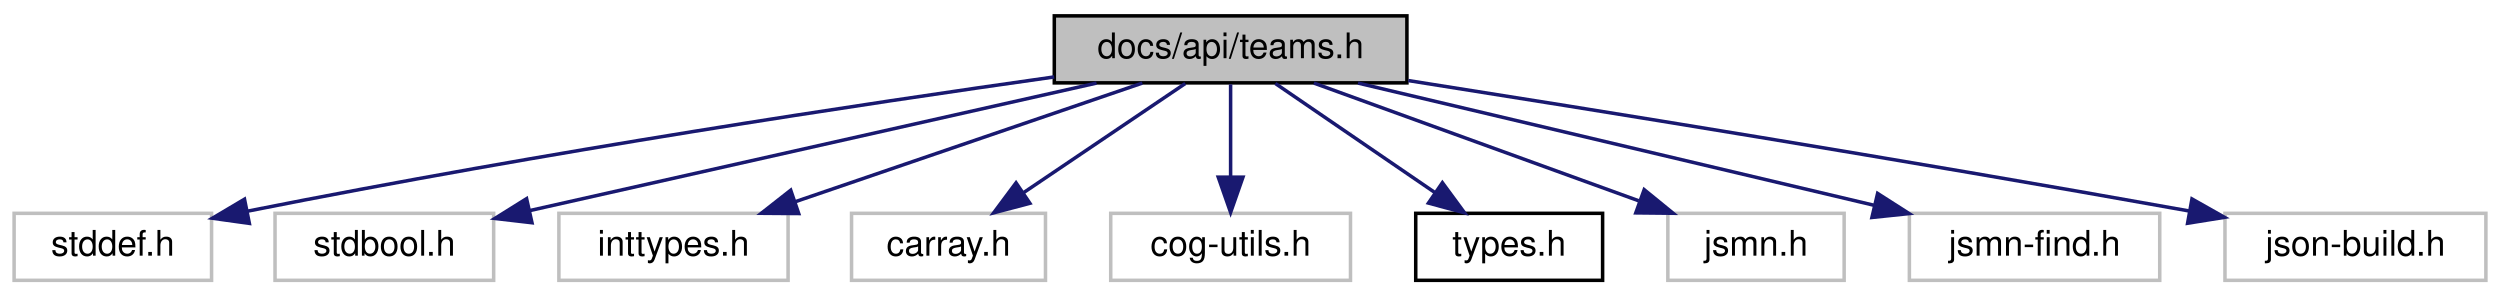
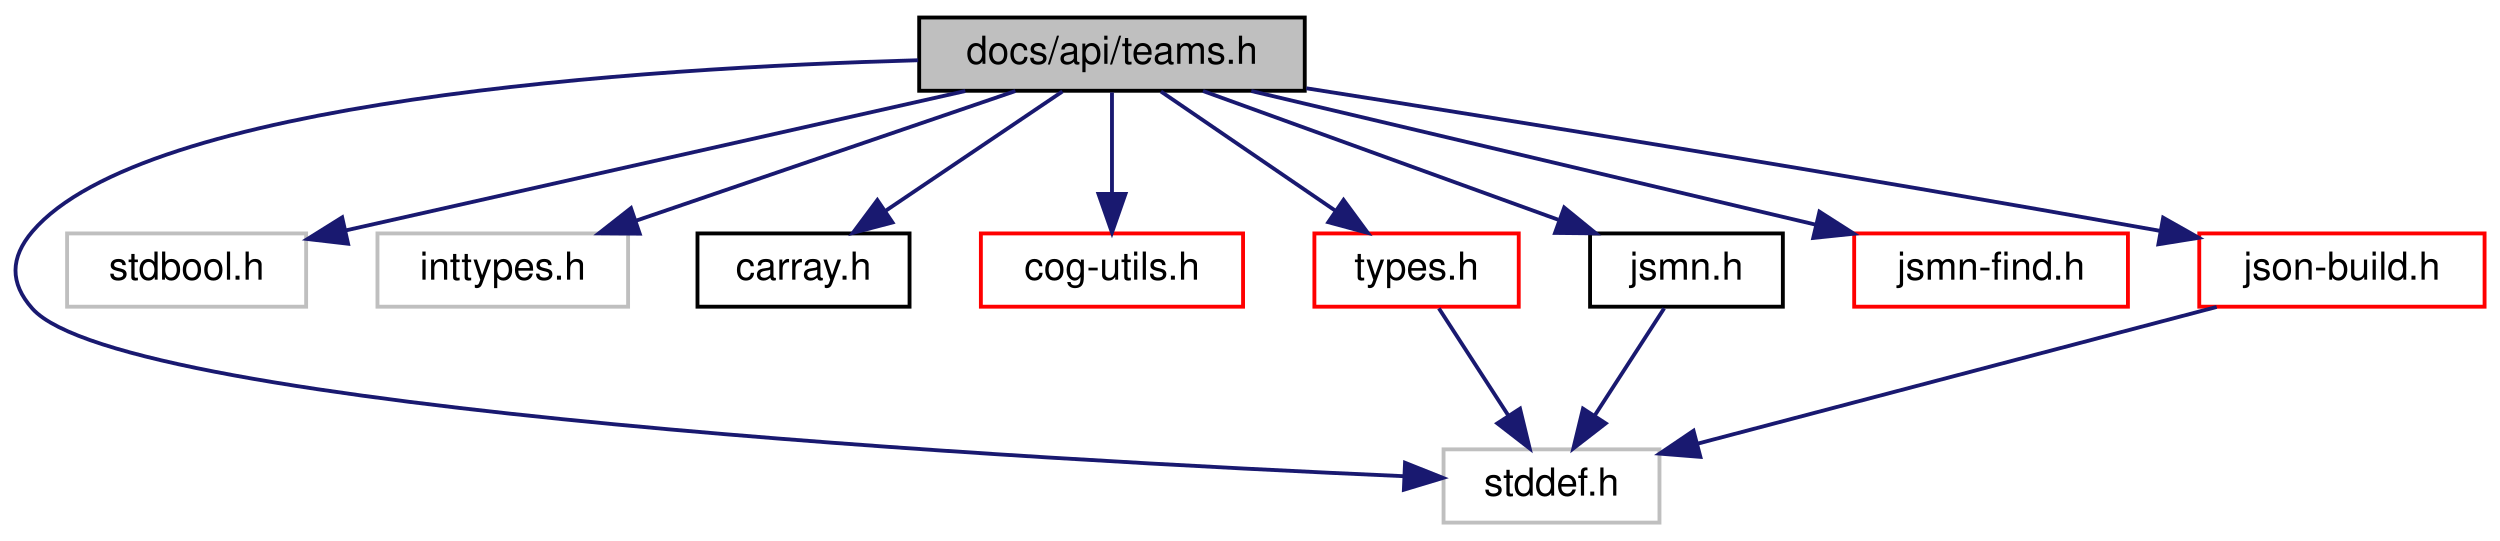
- <svg xmlns="http://www.w3.org/2000/svg" xmlns:xlink="http://www.w3.org/1999/xlink" width="709pt" height="84pt" viewBox="0.00 0.00 709.00 84.00">
-   <g id="graph0" class="graph" transform="scale(1 1) rotate(0) translate(4 80)">
+ <svg xmlns="http://www.w3.org/2000/svg" xmlns:xlink="http://www.w3.org/1999/xlink" width="648pt" height="140pt" viewBox="0.00 0.00 648.40 140.00">
+   <g id="graph0" class="graph" transform="scale(1 1) rotate(0) translate(4 136)">
    <g id="node1" class="node">
      <g id="a_node1">
        <a xlink:title="Generated code.">
-           <polygon fill="#bfbfbf" stroke="black" points="295,-56.5 295,-75.5 395,-75.5 395,-56.5 295,-56.5" />
-           <text text-anchor="middle" x="345" y="-63.5" font-family="Helvetica,sans-Serif" font-size="10.00">docs/api/teams.h</text>
+           <polygon fill="#bfbfbf" stroke="black" points="234.4,-112.5 234.4,-131.5 334.4,-131.5 334.4,-112.5 234.4,-112.5" />
+           <text text-anchor="middle" x="284.4" y="-119.5" font-family="Helvetica,sans-Serif" font-size="10.00">docs/api/teams.h</text>
        </a>
      </g>
    </g>
    <g id="node2" class="node">
      <g id="a_node2">
        <a xlink:title=" ">
-           <polygon fill="none" stroke="#bfbfbf" points="0,-0.5 0,-19.5 56,-19.5 56,-0.5 0,-0.5" />
-           <text text-anchor="middle" x="28" y="-7.5" font-family="Helvetica,sans-Serif" font-size="10.00">stddef.h</text>
+           <polygon fill="none" stroke="#bfbfbf" points="370.4,-0.5 370.4,-19.5 426.4,-19.5 426.4,-0.5 370.4,-0.5" />
+           <text text-anchor="middle" x="398.4" y="-7.5" font-family="Helvetica,sans-Serif" font-size="10.00">stddef.h</text>
        </a>
      </g>
    </g>
    <g id="edge1" class="edge">
-       <path fill="none" stroke="midnightblue" d="M294.96,-58.18C240.87,-50.53 151.91,-37.17 66.13,-20.1" />
-       <polygon fill="midnightblue" stroke="midnightblue" points="66.72,-16.65 56.23,-18.11 65.34,-23.51 66.72,-16.65" />
+       <path fill="none" stroke="midnightblue" d="M234.13,-120.42C161.66,-118.39 33.34,-109.96 4.4,-76 -1.36,-69.23 -1.52,-62.63 4.4,-56 27.85,-29.72 265.52,-16.7 359.98,-12.54" />
+       <polygon fill="midnightblue" stroke="midnightblue" points="360.41,-16.02 370.25,-12.09 360.11,-9.03 360.41,-16.02" />
    </g>
    <g id="node3" class="node">
      <g id="a_node3">
        <a xlink:title=" ">
-           <polygon fill="none" stroke="#bfbfbf" points="74,-0.5 74,-19.5 136,-19.5 136,-0.5 74,-0.5" />
-           <text text-anchor="middle" x="105" y="-7.5" font-family="Helvetica,sans-Serif" font-size="10.00">stdbool.h</text>
+           <polygon fill="none" stroke="#bfbfbf" points="13.4,-56.5 13.4,-75.5 75.4,-75.5 75.4,-56.5 13.4,-56.5" />
+           <text text-anchor="middle" x="44.4" y="-63.5" font-family="Helvetica,sans-Serif" font-size="10.00">stdbool.h</text>
        </a>
      </g>
    </g>
    <g id="edge2" class="edge">
-       <path fill="none" stroke="midnightblue" d="M306.97,-56.44C263.1,-46.57 191.24,-30.4 146.11,-20.25" />
-       <polygon fill="midnightblue" stroke="midnightblue" points="146.87,-16.83 136.35,-18.05 145.34,-23.66 146.87,-16.83" />
+       <path fill="none" stroke="midnightblue" d="M246.37,-112.44C202.5,-102.57 130.64,-86.4 85.51,-76.25" />
+       <polygon fill="midnightblue" stroke="midnightblue" points="86.27,-72.83 75.75,-74.05 84.74,-79.66 86.27,-72.83" />
    </g>
    <g id="node4" class="node">
      <g id="a_node4">
        <a xlink:title=" ">
-           <polygon fill="none" stroke="#bfbfbf" points="154.5,-0.5 154.5,-19.5 219.5,-19.5 219.5,-0.5 154.5,-0.5" />
-           <text text-anchor="middle" x="187" y="-7.5" font-family="Helvetica,sans-Serif" font-size="10.00">inttypes.h</text>
+           <polygon fill="none" stroke="#bfbfbf" points="93.9,-56.5 93.9,-75.5 158.9,-75.5 158.9,-56.5 93.9,-56.5" />
+           <text text-anchor="middle" x="126.4" y="-63.5" font-family="Helvetica,sans-Serif" font-size="10.00">inttypes.h</text>
        </a>
      </g>
    </g>
    <g id="edge3" class="edge">
-       <path fill="none" stroke="midnightblue" d="M319.96,-56.44C293.38,-47.36 251.19,-32.94 221.48,-22.78" />
-       <polygon fill="midnightblue" stroke="midnightblue" points="222.51,-19.44 211.92,-19.52 220.25,-26.06 222.51,-19.44" />
+       <path fill="none" stroke="midnightblue" d="M259.36,-112.44C232.78,-103.36 190.59,-88.94 160.88,-78.78" />
+       <polygon fill="midnightblue" stroke="midnightblue" points="161.91,-75.44 151.32,-75.52 159.65,-82.06 161.91,-75.44" />
    </g>
    <g id="node5" class="node">
      <g id="a_node5">
-         <a xlink:title=" ">
-           <polygon fill="none" stroke="#bfbfbf" points="237.5,-0.5 237.5,-19.5 292.5,-19.5 292.5,-0.5 237.5,-0.5" />
-           <text text-anchor="middle" x="265" y="-7.5" font-family="Helvetica,sans-Serif" font-size="10.00">carray.h</text>
+         <a xlink:href="carray_8h.html" target="_top" xlink:title=" ">
+           <polygon fill="none" stroke="black" points="176.9,-56.5 176.9,-75.5 231.9,-75.5 231.9,-56.5 176.9,-56.5" />
+           <text text-anchor="middle" x="204.4" y="-63.5" font-family="Helvetica,sans-Serif" font-size="10.00">carray.h</text>
        </a>
      </g>
    </g>
    <g id="edge4" class="edge">
-       <path fill="none" stroke="midnightblue" d="M332.15,-56.32C319.78,-47.98 300.87,-35.21 286.26,-25.35" />
-       <polygon fill="midnightblue" stroke="midnightblue" points="288.07,-22.35 277.82,-19.65 284.15,-28.15 288.07,-22.35" />
+       <path fill="none" stroke="midnightblue" d="M271.55,-112.32C259.18,-103.98 240.27,-91.21 225.66,-81.35" />
+       <polygon fill="midnightblue" stroke="midnightblue" points="227.47,-78.35 217.22,-75.65 223.55,-84.15 227.47,-78.35" />
    </g>
    <g id="node6" class="node">
      <g id="a_node6">
-         <a xlink:title=" ">
-           <polygon fill="none" stroke="#bfbfbf" points="311,-0.5 311,-19.5 379,-19.5 379,-0.5 311,-0.5" />
-           <text text-anchor="middle" x="345" y="-7.5" font-family="Helvetica,sans-Serif" font-size="10.00">cog-utils.h</text>
+         <a xlink:href="cog-utils_8h.html" target="_top" xlink:title=" ">
+           <polygon fill="none" stroke="red" points="250.4,-56.5 250.4,-75.5 318.4,-75.5 318.4,-56.5 250.4,-56.5" />
+           <text text-anchor="middle" x="284.4" y="-63.5" font-family="Helvetica,sans-Serif" font-size="10.00">cog-utils.h</text>
        </a>
      </g>
    </g>
    <g id="edge5" class="edge">
-       <path fill="none" stroke="midnightblue" d="M345,-56.08C345,-49.01 345,-38.86 345,-29.99" />
-       <polygon fill="midnightblue" stroke="midnightblue" points="348.5,-29.75 345,-19.75 341.5,-29.75 348.5,-29.75" />
+       <path fill="none" stroke="midnightblue" d="M284.4,-112.08C284.4,-105.01 284.4,-94.86 284.4,-85.99" />
+       <polygon fill="midnightblue" stroke="midnightblue" points="287.9,-85.75 284.4,-75.75 280.9,-85.75 287.9,-85.75" />
    </g>
    <g id="node7" class="node">
      <g id="a_node7">
        <a xlink:href="types_8h.html" target="_top" xlink:title=" ">
-           <polygon fill="none" stroke="black" points="397.5,-0.5 397.5,-19.5 450.5,-19.5 450.5,-0.5 397.5,-0.5" />
-           <text text-anchor="middle" x="424" y="-7.5" font-family="Helvetica,sans-Serif" font-size="10.00">types.h</text>
+           <polygon fill="none" stroke="red" points="336.9,-56.5 336.9,-75.5 389.9,-75.5 389.9,-56.5 336.9,-56.5" />
+           <text text-anchor="middle" x="363.4" y="-63.5" font-family="Helvetica,sans-Serif" font-size="10.00">types.h</text>
        </a>
      </g>
    </g>
    <g id="edge6" class="edge">
-       <path fill="none" stroke="midnightblue" d="M357.69,-56.32C369.9,-47.98 388.58,-35.21 403,-25.35" />
-       <polygon fill="midnightblue" stroke="midnightblue" points="405.06,-28.19 411.34,-19.65 401.11,-22.41 405.06,-28.19" />
+       <path fill="none" stroke="midnightblue" d="M297.09,-112.32C309.3,-103.98 327.98,-91.21 342.4,-81.35" />
+       <polygon fill="midnightblue" stroke="midnightblue" points="344.46,-84.19 350.74,-75.65 340.51,-78.41 344.46,-84.19" />
    </g>
    <g id="node8" class="node">
      <g id="a_node8">
-         <a xlink:title=" ">
-           <polygon fill="none" stroke="#bfbfbf" points="469,-0.5 469,-19.5 519,-19.5 519,-0.5 469,-0.5" />
-           <text text-anchor="middle" x="494" y="-7.5" font-family="Helvetica,sans-Serif" font-size="10.00">jsmn.h</text>
-         </a>
-       </g>
-     </g>
-     <g id="edge7" class="edge">
-       <path fill="none" stroke="midnightblue" d="M368.61,-56.44C393.46,-47.44 432.77,-33.19 460.75,-23.05" />
-       <polygon fill="midnightblue" stroke="midnightblue" points="462.29,-26.21 470.5,-19.52 459.91,-19.63 462.29,-26.21" />
-     </g>
-     <g id="node9" class="node">
-       <g id="a_node9">
-         <a xlink:title=" ">
-           <polygon fill="none" stroke="#bfbfbf" points="537.5,-0.5 537.5,-19.5 608.5,-19.5 608.5,-0.5 537.5,-0.5" />
-           <text text-anchor="middle" x="573" y="-7.5" font-family="Helvetica,sans-Serif" font-size="10.00">jsmn-find.h</text>
+         <a xlink:href="jsmn_8h.html" target="_top" xlink:title=" ">
+           <polygon fill="none" stroke="black" points="408.4,-56.5 408.4,-75.5 458.4,-75.5 458.4,-56.5 408.4,-56.5" />
+           <text text-anchor="middle" x="433.4" y="-63.5" font-family="Helvetica,sans-Serif" font-size="10.00">jsmn.h</text>
        </a>
      </g>
    </g>
    <g id="edge8" class="edge">
-       <path fill="none" stroke="midnightblue" d="M381.13,-56.44C420.77,-47.06 484.47,-31.97 527.49,-21.78" />
-       <polygon fill="midnightblue" stroke="midnightblue" points="528.49,-25.14 537.42,-19.43 526.88,-18.33 528.49,-25.14" />
+       <path fill="none" stroke="midnightblue" d="M308.01,-112.44C332.86,-103.44 372.17,-89.19 400.15,-79.05" />
+       <polygon fill="midnightblue" stroke="midnightblue" points="401.69,-82.21 409.9,-75.52 399.31,-75.63 401.69,-82.21" />
+     </g>
+     <g id="node9" class="node">
+       <g id="a_node9">
+         <a xlink:href="jsmn-find_8h.html" target="_top" xlink:title=" ">
+           <polygon fill="none" stroke="red" points="476.9,-56.5 476.9,-75.5 547.9,-75.5 547.9,-56.5 476.9,-56.5" />
+           <text text-anchor="middle" x="512.4" y="-63.5" font-family="Helvetica,sans-Serif" font-size="10.00">jsmn-find.h</text>
+         </a>
+       </g>
+     </g>
+     <g id="edge10" class="edge">
+       <path fill="none" stroke="midnightblue" d="M320.53,-112.44C360.17,-103.06 423.87,-87.97 466.89,-77.78" />
+       <polygon fill="midnightblue" stroke="midnightblue" points="467.89,-81.14 476.82,-75.43 466.28,-74.33 467.89,-81.14" />
    </g>
    <g id="node10" class="node">
      <g id="a_node10">
-         <a xlink:title=" ">
-           <polygon fill="none" stroke="#bfbfbf" points="627,-0.5 627,-19.5 701,-19.5 701,-0.5 627,-0.5" />
-           <text text-anchor="middle" x="664" y="-7.5" font-family="Helvetica,sans-Serif" font-size="10.00">json-build.h</text>
+         <a xlink:href="json-build_8h.html" target="_top" xlink:title=" ">
+           <polygon fill="none" stroke="red" points="566.4,-56.5 566.4,-75.5 640.4,-75.5 640.4,-56.5 566.4,-56.5" />
+           <text text-anchor="middle" x="603.4" y="-63.5" font-family="Helvetica,sans-Serif" font-size="10.00">json-build.h</text>
        </a>
      </g>
    </g>
+     <g id="edge11" class="edge">
+       <path fill="none" stroke="midnightblue" d="M334.79,-113.15C387.55,-104.84 473.05,-91.07 556.38,-76.14" />
+       <polygon fill="midnightblue" stroke="midnightblue" points="557.04,-79.58 566.26,-74.37 555.8,-72.69 557.04,-79.58" />
+     </g>
+     <g id="edge7" class="edge">
+       <path fill="none" stroke="midnightblue" d="M369.18,-56.08C374.07,-48.53 381.23,-37.49 387.23,-28.23" />
+       <polygon fill="midnightblue" stroke="midnightblue" points="390.23,-30.05 392.73,-19.75 384.35,-26.24 390.23,-30.05" />
+     </g>
    <g id="edge9" class="edge">
-       <path fill="none" stroke="midnightblue" d="M395.39,-57.15C448.15,-48.84 533.65,-35.07 616.98,-20.14" />
-       <polygon fill="midnightblue" stroke="midnightblue" points="617.64,-23.58 626.86,-18.37 616.4,-16.69 617.64,-23.58" />
+       <path fill="none" stroke="midnightblue" d="M427.62,-56.08C422.73,-48.53 415.57,-37.49 409.57,-28.23" />
+       <polygon fill="midnightblue" stroke="midnightblue" points="412.45,-26.24 404.07,-19.75 406.57,-30.05 412.45,-26.24" />
+     </g>
+     <g id="edge12" class="edge">
+       <path fill="none" stroke="midnightblue" d="M570.92,-56.44C534.33,-46.81 474.95,-31.17 436.29,-20.98" />
+       <polygon fill="midnightblue" stroke="midnightblue" points="437.01,-17.55 426.45,-18.39 435.23,-24.32 437.01,-17.55" />
    </g>
  </g>
</svg>
